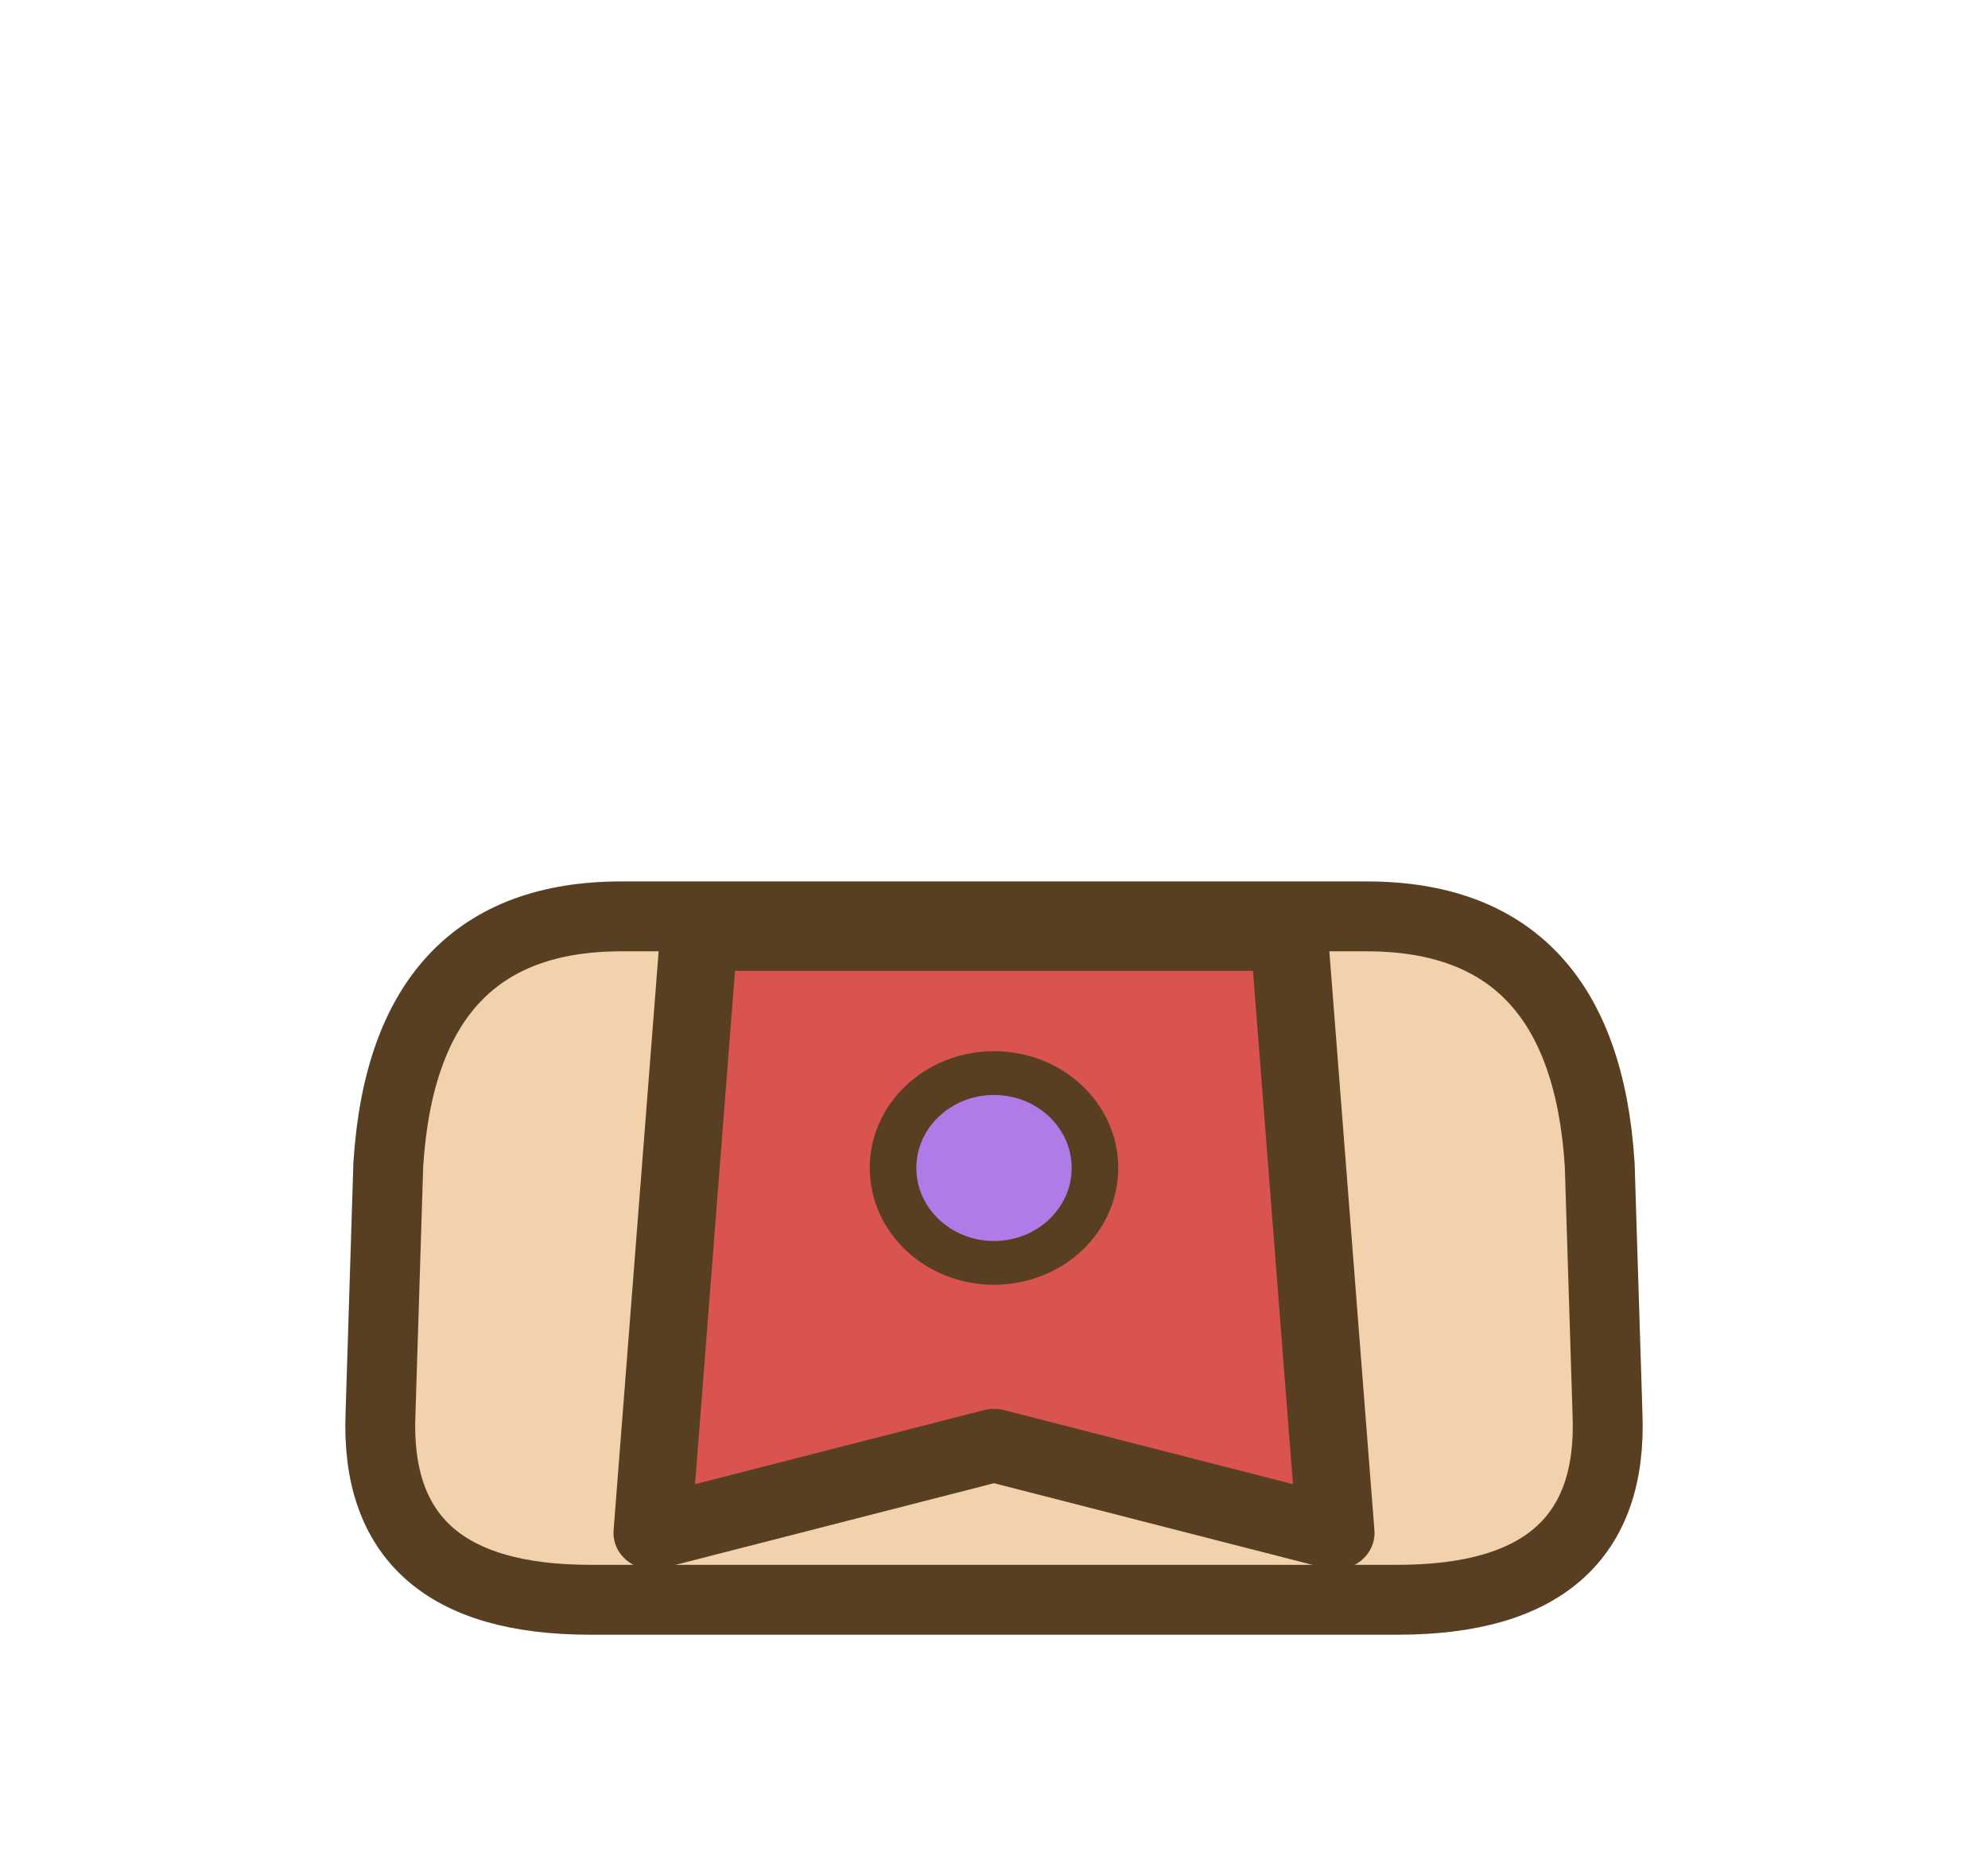
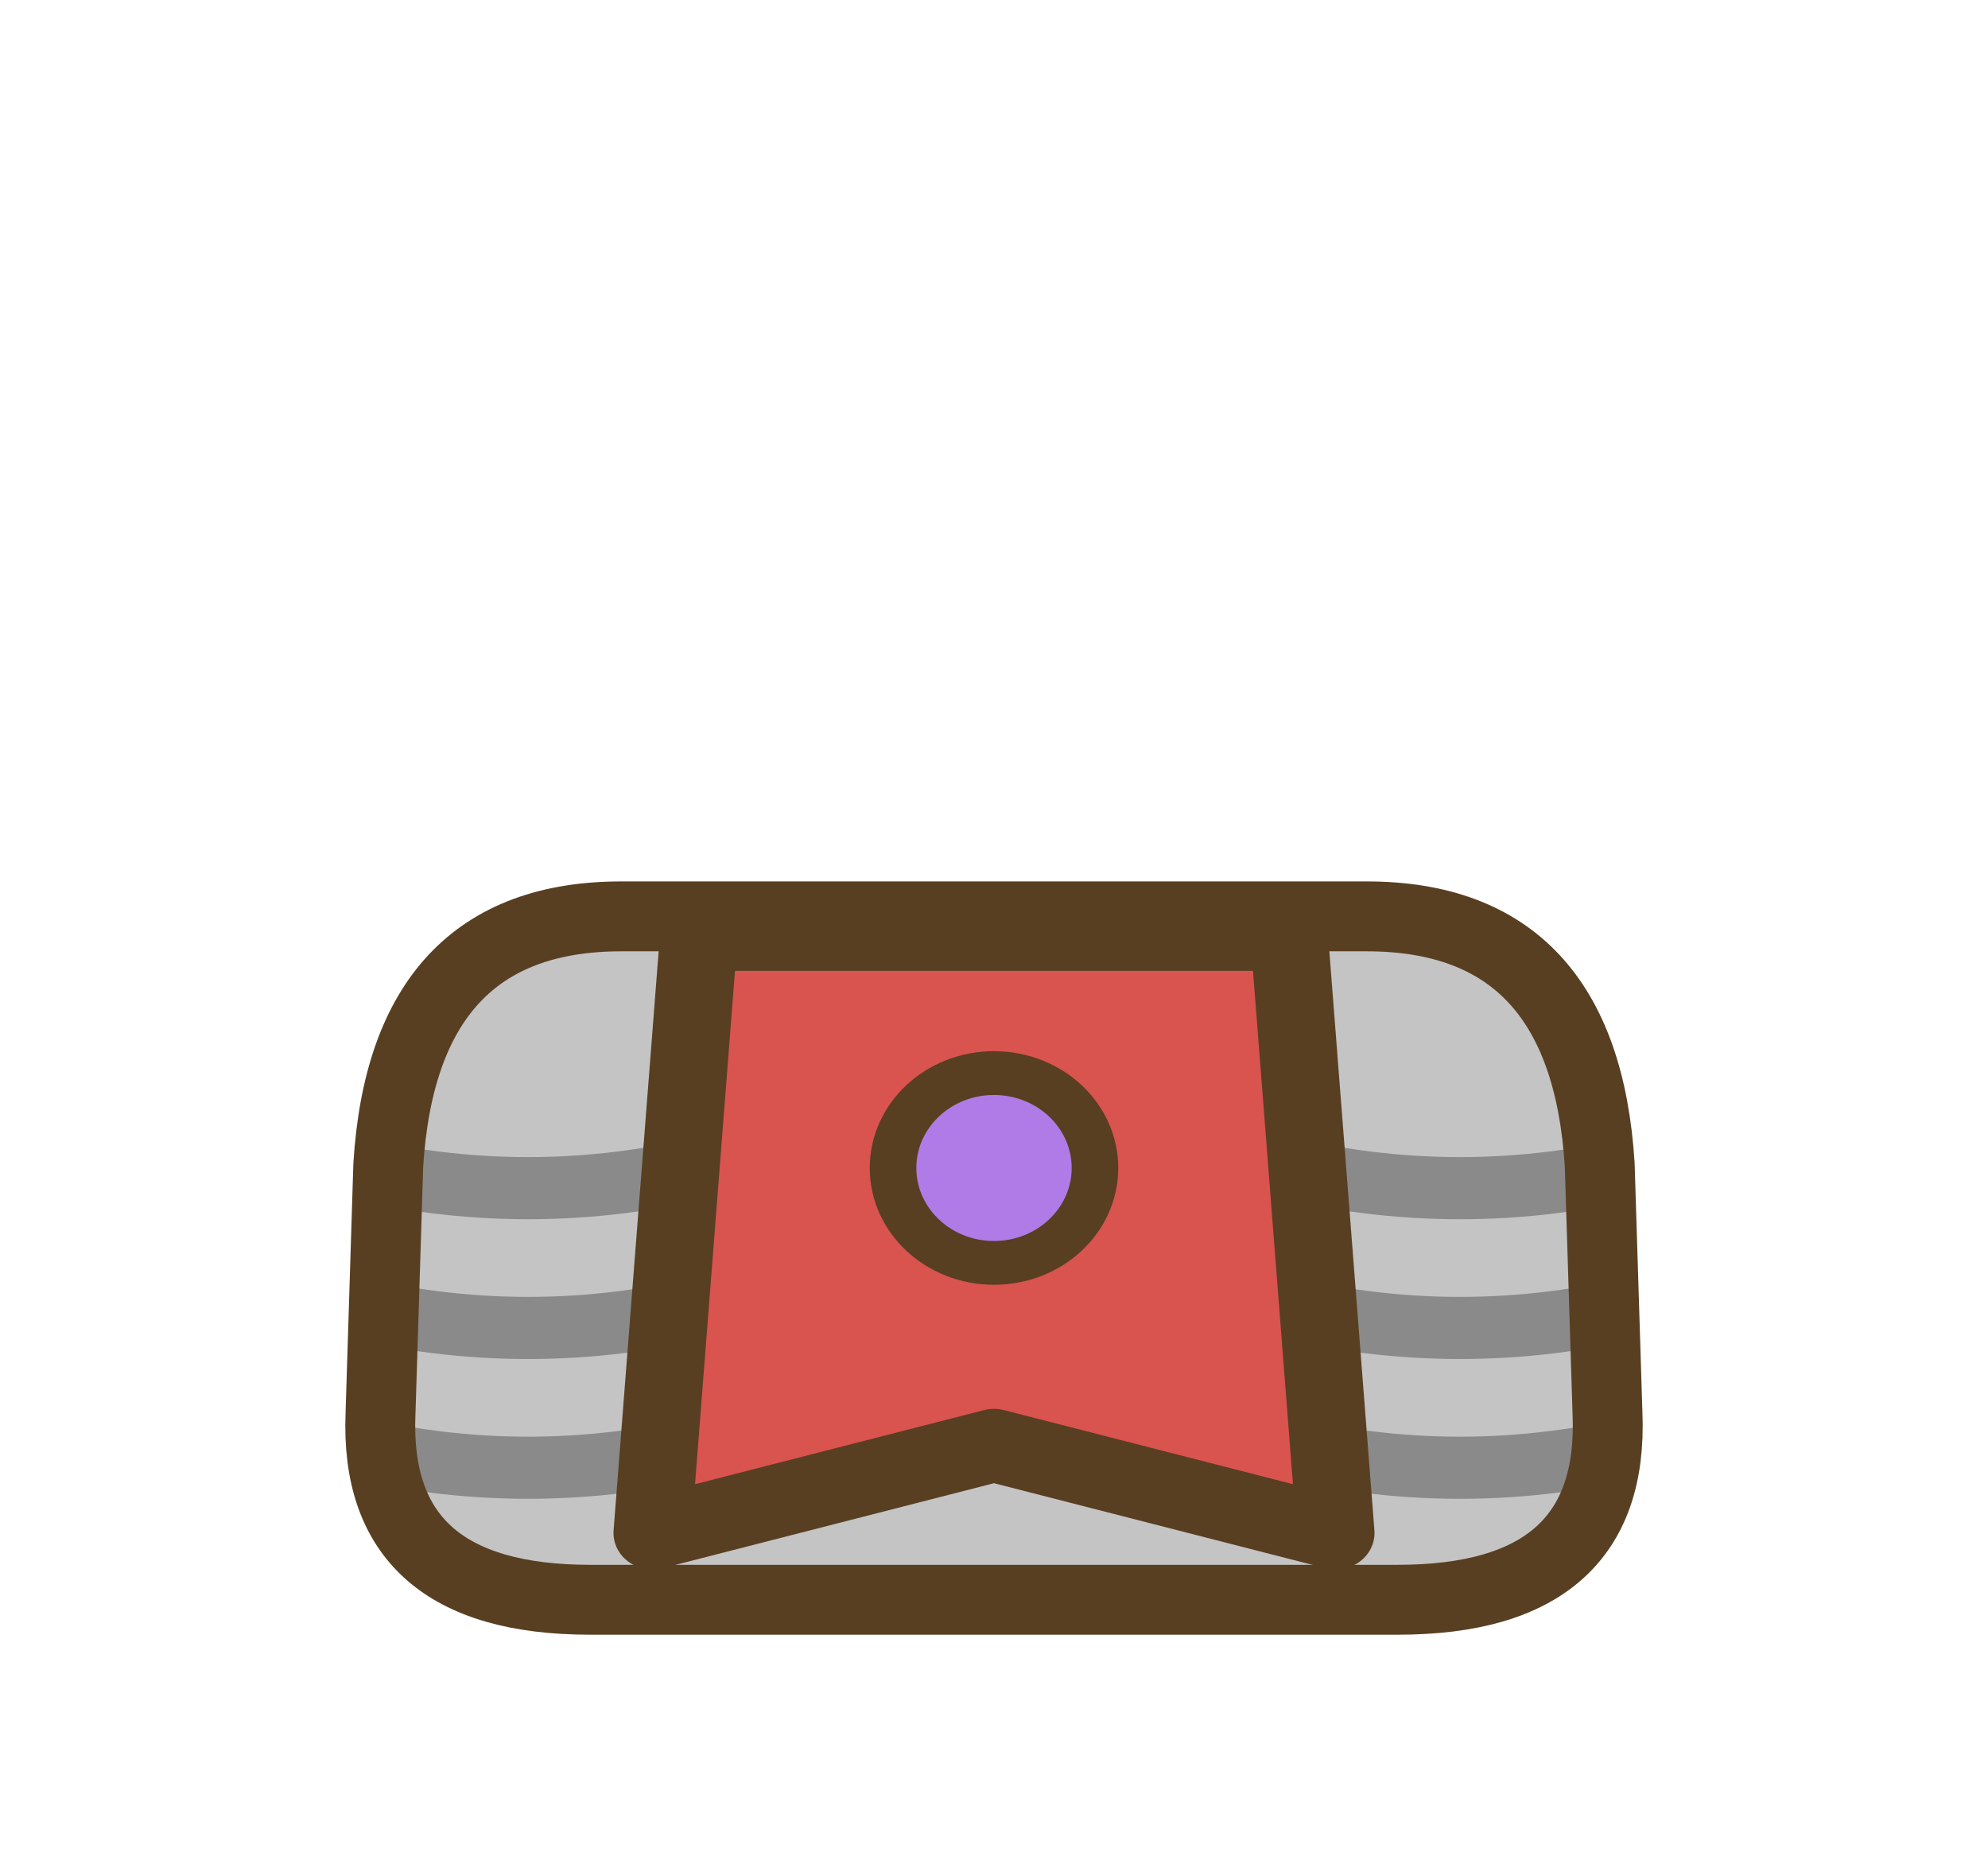
<svg xmlns="http://www.w3.org/2000/svg" width="256" height="240" viewBox="0 0 256 240">
  <defs>
    <clipPath id="body">
      <path d="M80 118 L176 118 Q204 118 206 150 L207 182 Q208 206 180 206 L76 206 Q48 206 49 182 L50 150 Q52 118 80 118 Z" />
    </clipPath>
    <clipPath id="head">
      <path d="M128 34 C196 34 214 58 214 92 C214 128 186 144 128 144 C70 144 42 128 42 92 C42 58 60 34 128 34 Z" />
    </clipPath>
  </defs>
-   <path d="M80 118 L176 118 Q204 118 206 150 L207 182 Q208 206 180 206 L76 206 Q48 206 49 182 L50 150 Q52 118 80 118 Z" fill="#f2d2ac" />
+   <path d="M80 118 L176 118 Q204 118 206 150 L207 182 Q208 206 180 206 L76 206 Q48 206 49 182 L50 150 Q52 118 80 118 Z" fill="#c4c4c4" />
+   <g clip-path="url(#body)">
+     <path d="M44 150 Q68 156 92 150" fill="none" stroke="#8a8a8a" stroke-width="8" stroke-linecap="round" />
+     <path d="M164 150 Q188 156 212 150" fill="none" stroke="#8a8a8a" stroke-width="8" stroke-linecap="round" />
+     <path d="M44 168 Q68 174 92 168" fill="none" stroke="#8a8a8a" stroke-width="8" stroke-linecap="round" />
+     <path d="M164 168 Q188 174 212 168" fill="none" stroke="#8a8a8a" stroke-width="8" stroke-linecap="round" />
+     <path d="M44 186 Q68 192 92 186" fill="none" stroke="#8a8a8a" stroke-width="8" stroke-linecap="round" />
+     <path d="M164 186 Q188 192 212 186" fill="none" stroke="#8a8a8a" stroke-width="8" stroke-linecap="round" />
+   </g>
  <g clip-path="url(#body)">
    <g transform="translate(0 0) scale(1 0.94)">
      <path d="M90 128 L166 128 L172 210 L128 198 L84 210 Z" fill="#d9534f" stroke="#583f21" stroke-width="10" stroke-linejoin="round" stroke-linecap="round" />
      <circle cx="128" cy="160" r="13" fill="#b07be6" stroke="#583f21" stroke-width="6" stroke-linejoin="round" stroke-linecap="round" />
    </g>
  </g>
  <path d="M80 118 L176 118 Q204 118 206 150 L207 182 Q208 206 180 206 L76 206 Q48 206 49 182 L50 150 Q52 118 80 118 Z" fill="none" stroke="#583f21" stroke-width="9" stroke-linejoin="round" stroke-linecap="round" />
</svg>
